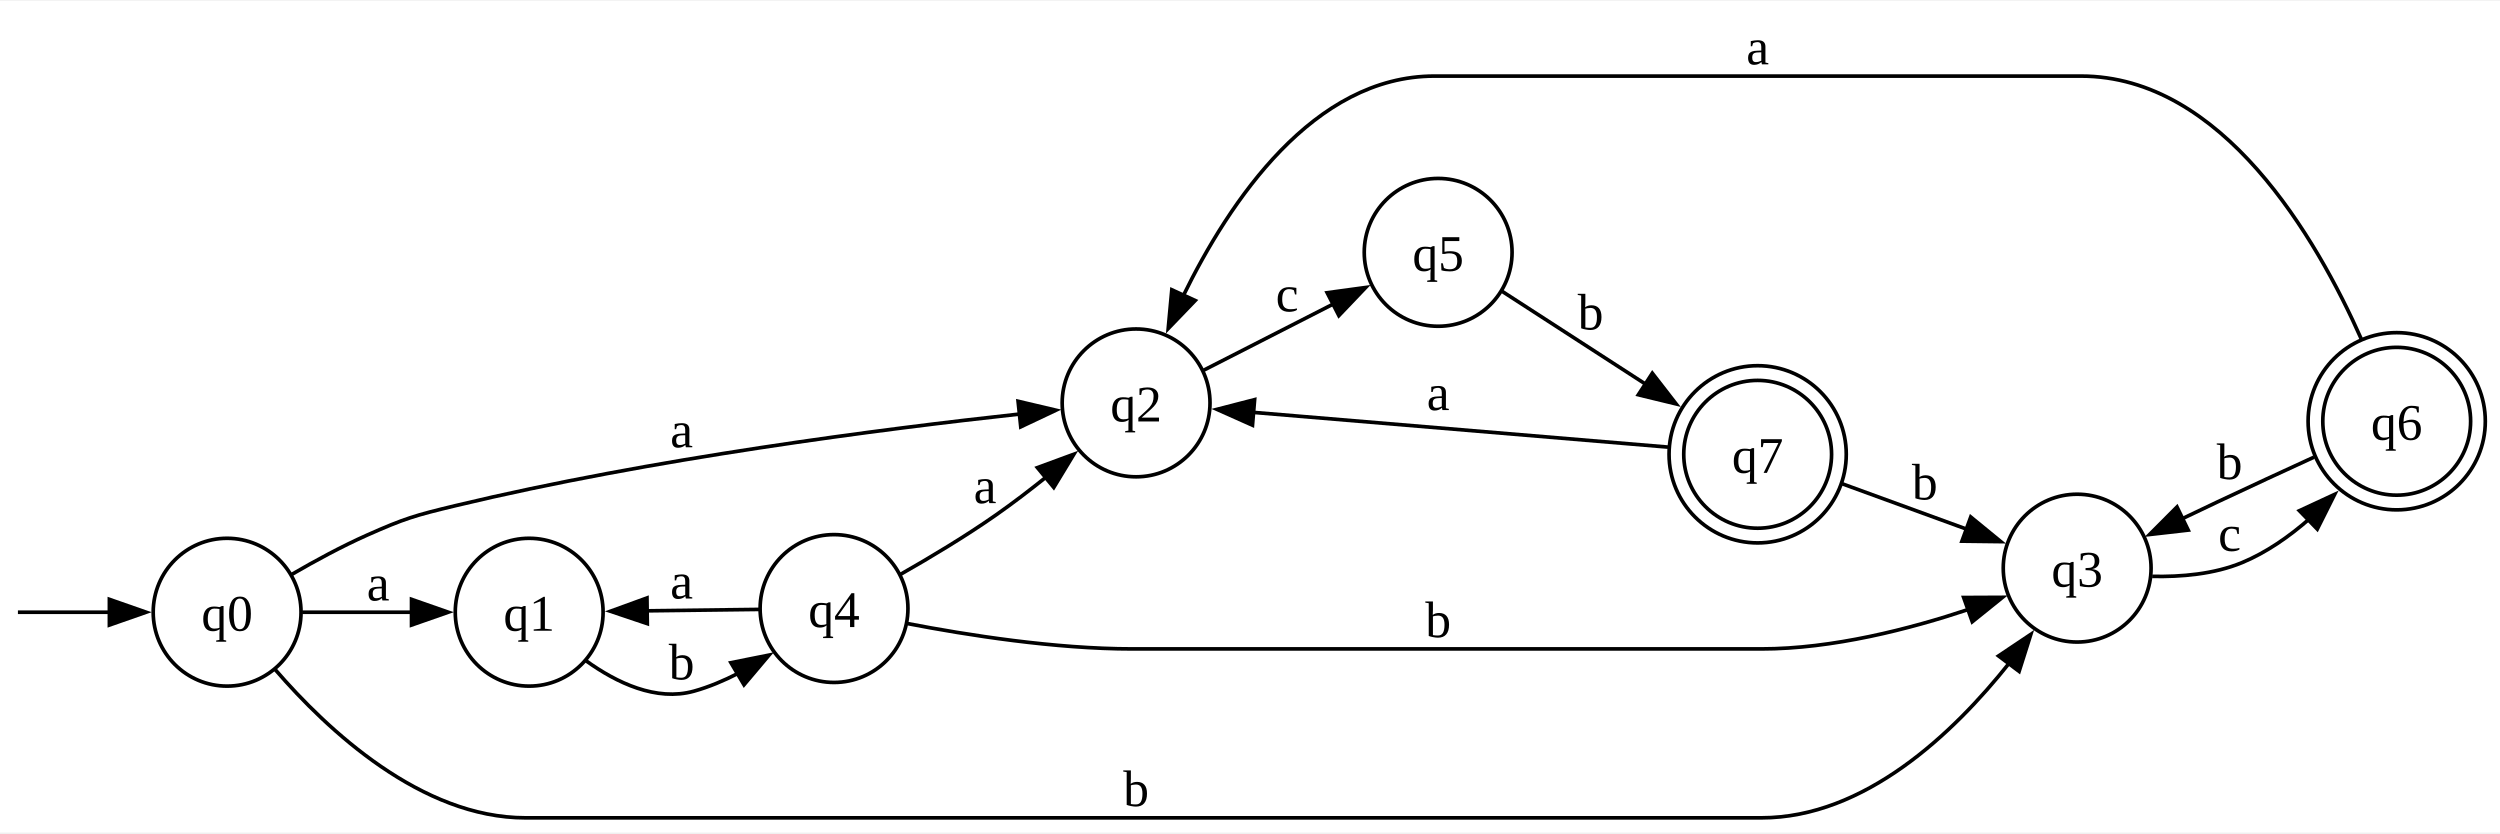
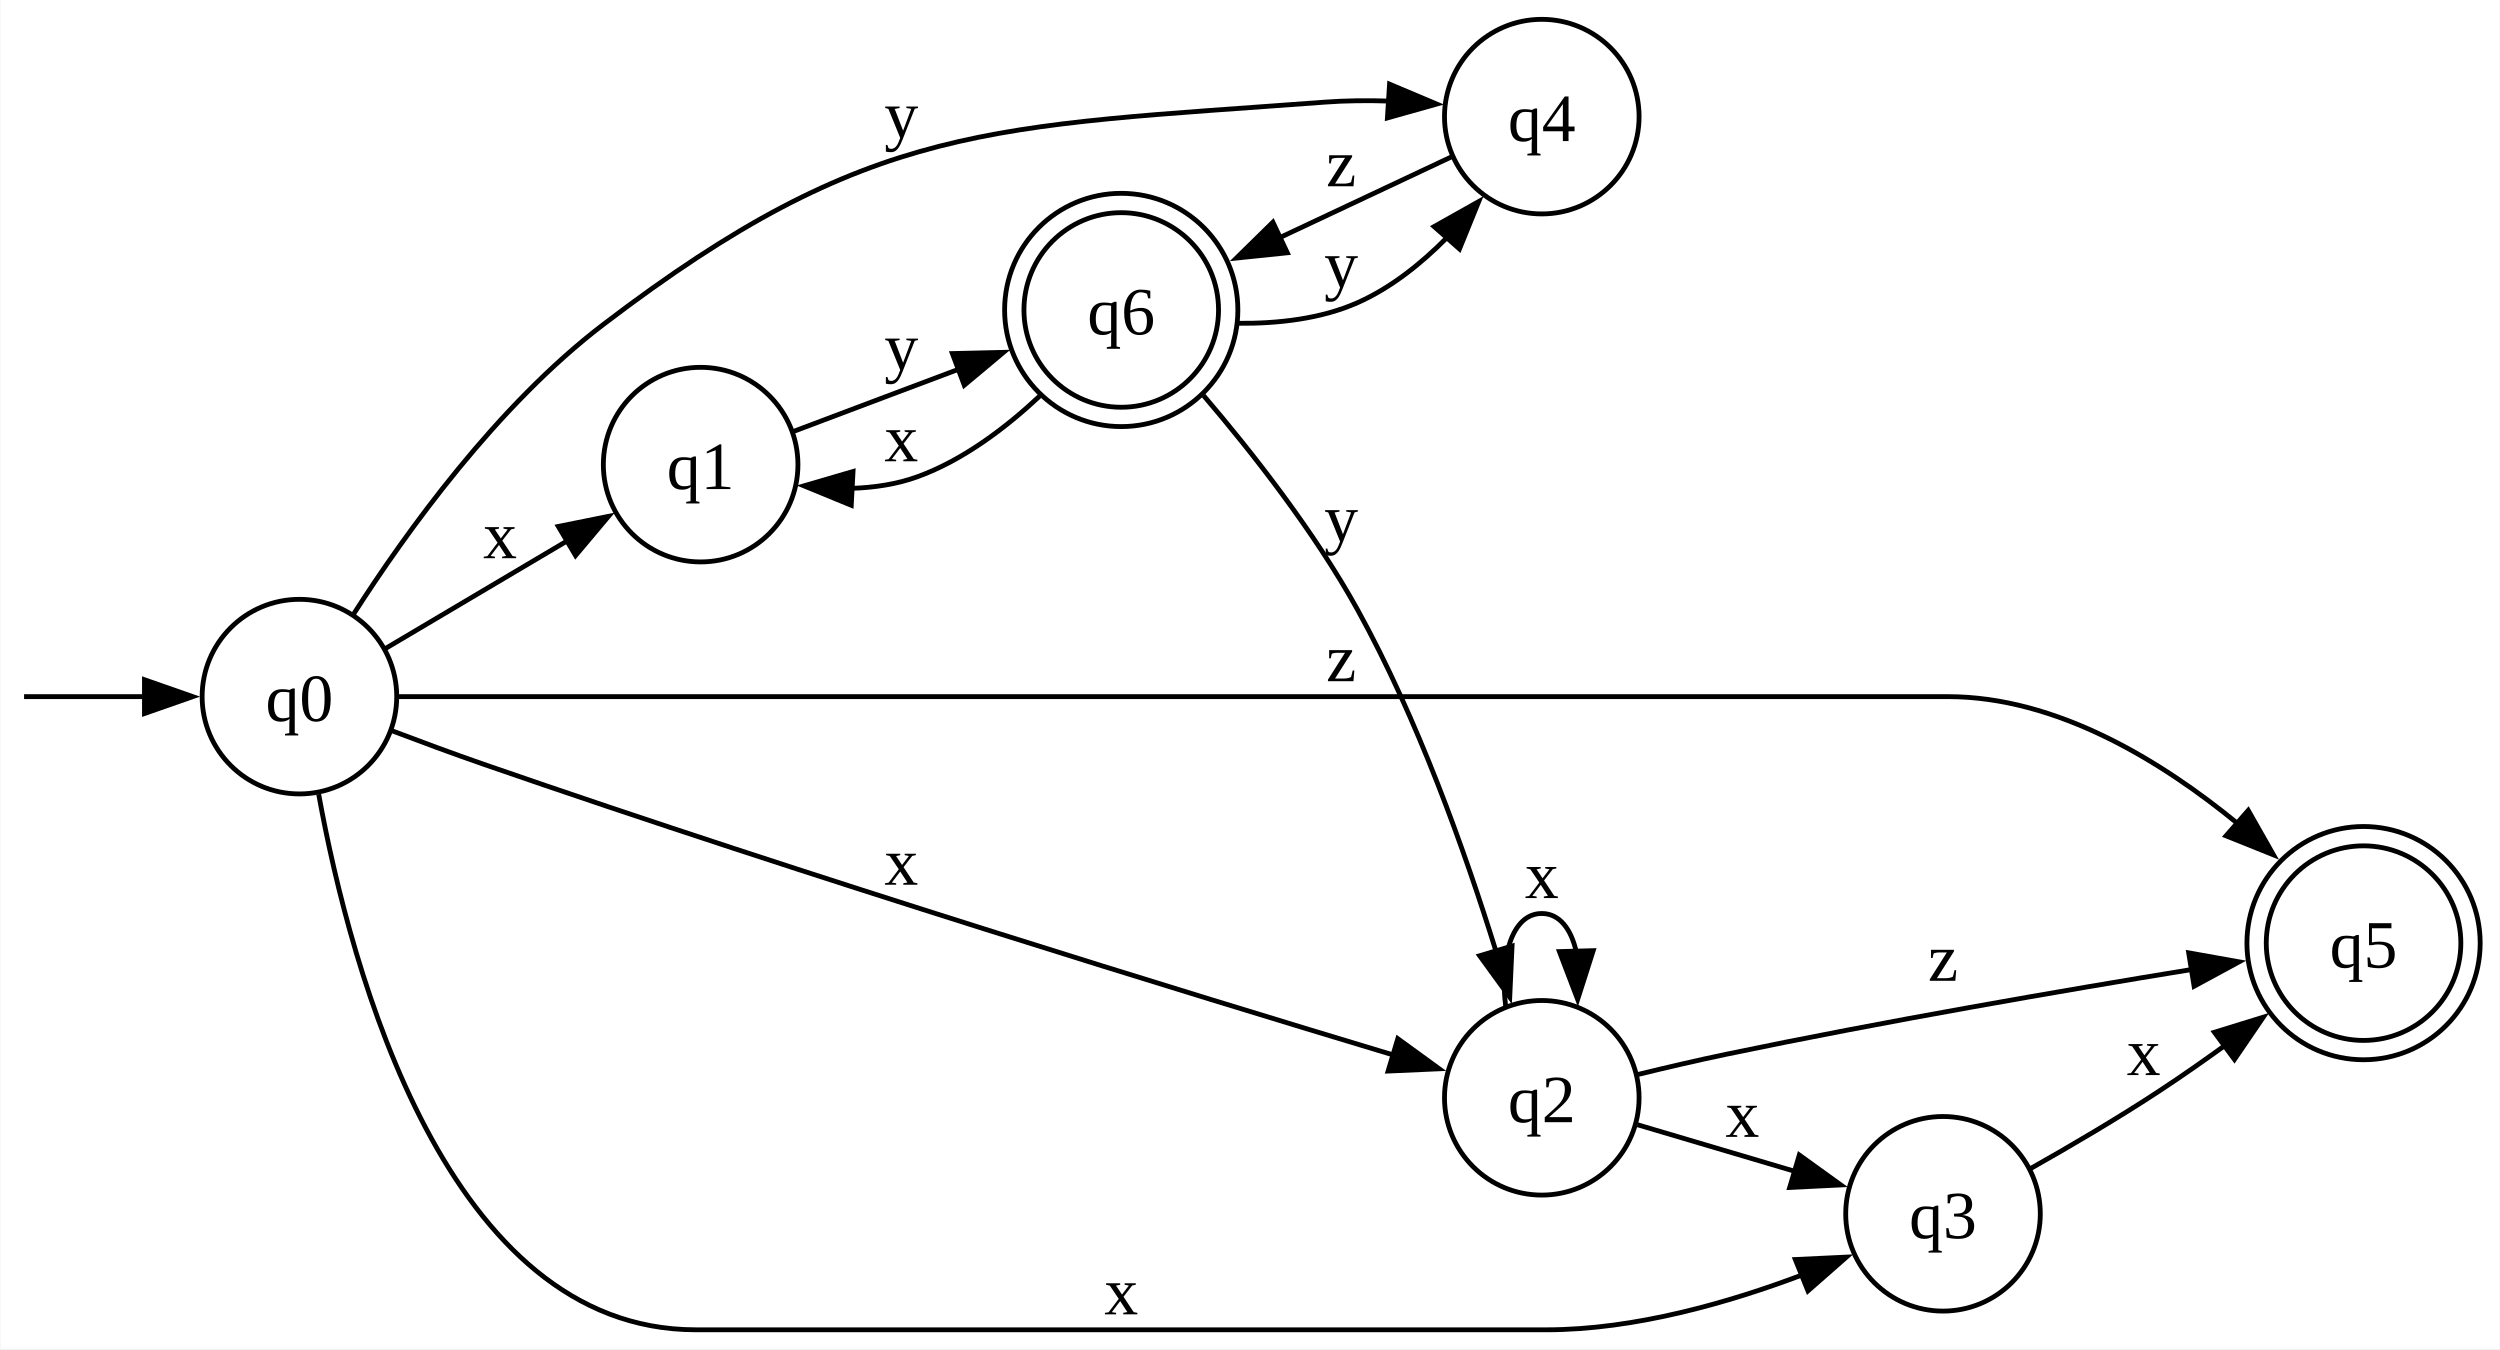
- <svg xmlns="http://www.w3.org/2000/svg" width="681pt" height="227pt" viewBox="0.00 0.00 680.82 226.50">
-   <g id="graph0" class="graph" transform="scale(1 1) rotate(0) translate(4 222.5)">
-     <polygon fill="white" stroke="none" points="-4,4 -4,-222.5 676.82,-222.5 676.82,4 -4,4" />
+ <svg xmlns="http://www.w3.org/2000/svg" width="517pt" height="279pt" viewBox="0.00 0.00 517.04 279.13">
+   <g id="graph0" class="graph" transform="scale(1 1) rotate(0) translate(4 275.13)">
+     <polygon fill="white" stroke="none" points="-4,4 -4,-275.13 513.04,-275.13 513.04,4 -4,4" />
    <g id="node1" class="node">
</g>
    <g id="node2" class="node">
-       <ellipse fill="none" stroke="black" cx="57.85" cy="-56" rx="20.13" ry="20.13" />
-       <text text-anchor="middle" x="57.85" y="-50.95" font-family="Times New Roman,serif" font-size="14.00">q0</text>
+       <ellipse fill="none" stroke="black" cx="57.85" cy="-131" rx="20.13" ry="20.13" />
+       <text text-anchor="middle" x="57.85" y="-125.95" font-family="Times New Roman,serif" font-size="14.00">q0</text>
    </g>
    <g id="edge1" class="edge">
-       <path fill="none" stroke="black" d="M0.88,-56C2.37,-56 13.93,-56 26.16,-56" />
-       <polygon fill="black" stroke="black" points="25.79,-59.5 35.79,-56 25.79,-52.5 25.79,-59.5" />
+       <path fill="none" stroke="black" d="M0.88,-131C2.37,-131 13.93,-131 26.16,-131" />
+       <polygon fill="black" stroke="black" points="25.79,-134.5 35.79,-131 25.79,-127.5 25.79,-134.5" />
    </g>
    <g id="node3" class="node">
-       <ellipse fill="none" stroke="black" cx="140.11" cy="-56" rx="20.13" ry="20.13" />
-       <text text-anchor="middle" x="140.11" y="-50.95" font-family="Times New Roman,serif" font-size="14.00">q1</text>
+       <ellipse fill="none" stroke="black" cx="140.86" cy="-179" rx="20.13" ry="20.13" />
+       <text text-anchor="middle" x="140.86" y="-173.95" font-family="Times New Roman,serif" font-size="14.00">q1</text>
    </g>
    <g id="edge2" class="edge">
-       <path fill="none" stroke="black" d="M78.28,-56C87.28,-56 98.2,-56 108.29,-56" />
-       <polygon fill="black" stroke="black" points="108.07,-59.5 118.07,-56 108.07,-52.5 108.07,-59.5" />
-       <text text-anchor="middle" x="98.98" y="-59.2" font-family="Times New Roman,serif" font-size="14.00">a</text>
+       <path fill="none" stroke="black" d="M75.64,-140.95C86.5,-147.38 100.88,-155.9 113.27,-163.24" />
+       <polygon fill="black" stroke="black" points="111.41,-166.21 121.8,-168.3 114.98,-160.19 111.41,-166.21" />
+       <text text-anchor="middle" x="99.36" y="-159.64" font-family="Times New Roman,serif" font-size="14.00">x</text>
+     </g>
+     <g id="node4" class="node">
+       <ellipse fill="none" stroke="black" cx="314.89" cy="-251" rx="20.13" ry="20.13" />
+       <text text-anchor="middle" x="314.89" y="-245.95" font-family="Times New Roman,serif" font-size="14.00">q4</text>
+     </g>
+     <g id="edge9" class="edge">
+       <path fill="none" stroke="black" d="M69.02,-148.02C79.96,-165.12 98.78,-191.26 120.73,-208 175.94,-250.1 200.78,-248.81 270.01,-254 274.29,-254.32 278.82,-254.36 283.27,-254.22" />
+       <polygon fill="black" stroke="black" points="283.39,-257.72 293.15,-253.6 282.95,-250.73 283.39,-257.72" />
+       <text text-anchor="middle" x="182.37" y="-246.66" font-family="Times New Roman,serif" font-size="14.00">y</text>
+     </g>
+     <g id="node6" class="node">
+       <ellipse fill="none" stroke="black" cx="314.89" cy="-48" rx="20.13" ry="20.13" />
+       <text text-anchor="middle" x="314.89" y="-42.95" font-family="Times New Roman,serif" font-size="14.00">q2</text>
+     </g>
+     <g id="edge3" class="edge">
+       <path fill="none" stroke="black" d="M76.91,-123.97C82.95,-121.68 89.73,-119.17 95.98,-117 162.81,-93.84 242.22,-69.48 284.29,-56.82" />
+       <polygon fill="black" stroke="black" points="285.1,-60.23 293.67,-54 283.09,-53.53 285.1,-60.23" />
+       <text text-anchor="middle" x="182.37" y="-92.08" font-family="Times New Roman,serif" font-size="14.00">x</text>
+     </g>
+     <g id="node7" class="node">
+       <ellipse fill="none" stroke="black" cx="484.91" cy="-80" rx="20.13" ry="20.13" />
+       <ellipse fill="none" stroke="black" cx="484.91" cy="-80" rx="24.13" ry="24.13" />
+       <text text-anchor="middle" x="484.91" y="-74.95" font-family="Times New Roman,serif" font-size="14.00">q5</text>
+     </g>
+     <g id="edge13" class="edge">
+       <path fill="none" stroke="black" d="M78.17,-131C94.58,-131 118.77,-131 139.86,-131 139.86,-131 139.86,-131 398.9,-131 421.34,-131 442.98,-117.77 458.81,-104.78" />
+       <polygon fill="black" stroke="black" points="461.05,-107.47 466.28,-98.26 456.45,-102.2 461.05,-107.47" />
+       <text text-anchor="middle" x="273.38" y="-134.2" font-family="Times New Roman,serif" font-size="14.00">z</text>
+     </g>
+     <g id="node8" class="node">
+       <ellipse fill="none" stroke="black" cx="397.9" cy="-24" rx="20.13" ry="20.13" />
+       <text text-anchor="middle" x="397.9" y="-18.95" font-family="Times New Roman,serif" font-size="14.00">q3</text>
+     </g>
+     <g id="edge4" class="edge">
+       <path fill="none" stroke="black" d="M61.83,-110.82C68.52,-74.07 88.39,0 139.86,0 139.86,0 139.86,0 315.89,0 334.07,0 353.63,-5.62 368.97,-11.43" />
+       <polygon fill="black" stroke="black" points="367.34,-14.54 377.92,-15.04 369.96,-8.05 367.34,-14.54" />
+       <text text-anchor="middle" x="227.88" y="-3.2" font-family="Times New Roman,serif" font-size="14.00">x</text>
    </g>
    <g id="node5" class="node">
-       <ellipse fill="none" stroke="black" cx="561.67" cy="-68" rx="20.13" ry="20.13" />
-       <text text-anchor="middle" x="561.67" y="-62.95" font-family="Times New Roman,serif" font-size="14.00">q3</text>
+       <ellipse fill="none" stroke="black" cx="227.88" cy="-211" rx="20.13" ry="20.13" />
+       <ellipse fill="none" stroke="black" cx="227.88" cy="-211" rx="24.13" ry="24.13" />
+       <text text-anchor="middle" x="227.88" y="-205.95" font-family="Times New Roman,serif" font-size="14.00">q6</text>
    </g>
-     <g id="edge4" class="edge">
-       <path fill="none" stroke="black" d="M70.92,-40.4C85.23,-23.83 110.74,0 139.11,0 139.11,0 139.11,0 475.66,0 503.76,0 527.9,-22.93 543.19,-42.16" />
-       <polygon fill="black" stroke="black" points="540.26,-44.09 549.06,-49.98 545.86,-39.88 540.26,-44.09" />
-       <text text-anchor="middle" x="305.39" y="-3.2" font-family="Times New Roman,serif" font-size="14.00">b</text>
+     <g id="edge10" class="edge">
+       <path fill="none" stroke="black" d="M159.99,-185.84C166.04,-188.12 172.8,-190.67 178.99,-193 184.03,-194.9 189.36,-196.9 194.57,-198.86" />
+       <polygon fill="black" stroke="black" points="192.94,-201.98 203.53,-202.23 195.4,-195.43 192.94,-201.98" />
+       <text text-anchor="middle" x="182.37" y="-198.65" font-family="Times New Roman,serif" font-size="14.00">y</text>
    </g>
-     <g id="node7" class="node">
-       <ellipse fill="none" stroke="black" cx="305.39" cy="-113" rx="20.13" ry="20.13" />
-       <text text-anchor="middle" x="305.39" y="-107.95" font-family="Times New Roman,serif" font-size="14.00">q2</text>
-     </g>
-     <g id="edge3" class="edge">
-       <path fill="none" stroke="black" d="M75.5,-66.32C81.78,-69.97 89.08,-73.93 95.98,-77 106.26,-81.57 109.05,-82.37 119.98,-85 173.3,-97.83 236.78,-105.94 273.64,-109.96" />
-       <polygon fill="black" stroke="black" points="273.25,-113.44 283.56,-111.01 273.98,-106.48 273.25,-113.44" />
-       <text text-anchor="middle" x="181.62" y="-100.92" font-family="Times New Roman,serif" font-size="14.00">a</text>
-     </g>
-     <g id="node4" class="node">
-       <ellipse fill="none" stroke="black" cx="223.13" cy="-57" rx="20.13" ry="20.13" />
-       <text text-anchor="middle" x="223.13" y="-51.95" font-family="Times New Roman,serif" font-size="14.00">q4</text>
+     <g id="edge14" class="edge">
+       <path fill="none" stroke="black" d="M296.17,-242.66C285.86,-237.81 272.55,-231.55 260.49,-225.88" />
+       <polygon fill="black" stroke="black" points="262.24,-222.83 251.7,-221.74 259.26,-229.16 262.24,-222.83" />
+       <text text-anchor="middle" x="273.38" y="-236.59" font-family="Times New Roman,serif" font-size="14.00">z</text>
    </g>
    <g id="edge5" class="edge">
-       <path fill="none" stroke="black" d="M155.6,-42.77C163.91,-36.79 174.7,-31.62 184.99,-34.5 189.08,-35.64 193.17,-37.37 197.06,-39.37" />
-       <polygon fill="black" stroke="black" points="195.05,-42.25 205.44,-44.32 198.61,-36.23 195.05,-42.25" />
-       <text text-anchor="middle" x="181.62" y="-37.7" font-family="Times New Roman,serif" font-size="14.00">b</text>
+       <path fill="none" stroke="black" d="M211.01,-193.19C204,-186.62 195.2,-179.94 185.74,-176.5 181.43,-174.93 176.72,-174.24 172.04,-174.09" />
+       <polygon fill="black" stroke="black" points="172.02,-170.59 162.22,-174.61 172.39,-177.58 172.02,-170.59" />
+       <text text-anchor="middle" x="182.37" y="-179.7" font-family="Times New Roman,serif" font-size="14.00">x</text>
+     </g>
+     <g id="edge11" class="edge">
+       <path fill="none" stroke="black" d="M252.08,-208.24C260.18,-208.16 269.15,-209.13 276.76,-212.5 283.66,-215.56 289.93,-220.57 295.27,-225.97" />
+       <polygon fill="black" stroke="black" points="292.61,-228.25 301.85,-233.44 297.86,-223.62 292.61,-228.25" />
+       <text text-anchor="middle" x="273.38" y="-215.7" font-family="Times New Roman,serif" font-size="14.00">y</text>
+     </g>
+     <g id="edge12" class="edge">
+       <path fill="none" stroke="black" d="M244.9,-193.31C255.05,-181.43 267.87,-165.07 276.76,-149 289.2,-126.48 299.01,-98.96 305.41,-78.33" />
+       <polygon fill="black" stroke="black" points="308.74,-79.4 308.26,-68.82 302.03,-77.39 308.74,-79.4" />
+       <text text-anchor="middle" x="273.38" y="-163.16" font-family="Times New Roman,serif" font-size="14.00">y</text>
    </g>
    <g id="edge6" class="edge">
-       <path fill="none" stroke="black" d="M202.7,-56.76C193.57,-56.65 182.46,-56.51 172.2,-56.38" />
-       <polygon fill="black" stroke="black" points="172.28,-52.88 162.24,-56.26 172.19,-59.88 172.28,-52.88" />
-       <text text-anchor="middle" x="181.62" y="-59.73" font-family="Times New Roman,serif" font-size="14.00">a</text>
+       <path fill="none" stroke="black" d="M307.43,-66.83C306.16,-76.93 308.65,-86.13 314.89,-86.13 318.59,-86.13 320.98,-82.89 322.04,-78.14" />
+       <polygon fill="black" stroke="black" points="325.53,-78.44 322.31,-68.35 318.53,-78.25 325.53,-78.44" />
+       <text text-anchor="middle" x="314.89" y="-89.33" font-family="Times New Roman,serif" font-size="14.00">x</text>
+     </g>
+     <g id="edge15" class="edge">
+       <path fill="none" stroke="black" d="M334.72,-52.81C340.57,-54.24 347.05,-55.75 353.02,-57 385.53,-63.79 422.87,-70.22 449.32,-74.54" />
+       <polygon fill="black" stroke="black" points="448.73,-77.99 459.16,-76.13 449.85,-71.08 448.73,-77.99" />
+       <text text-anchor="middle" x="397.9" y="-72.2" font-family="Times New Roman,serif" font-size="14.00">z</text>
+     </g>
+     <g id="edge7" class="edge">
+       <path fill="none" stroke="black" d="M334.68,-42.43C344.39,-39.56 356.47,-35.98 367.39,-32.74" />
+       <polygon fill="black" stroke="black" points="368.17,-36.16 376.76,-29.97 366.18,-29.45 368.17,-36.16" />
+       <text text-anchor="middle" x="356.39" y="-39.92" font-family="Times New Roman,serif" font-size="14.00">x</text>
    </g>
    <g id="edge8" class="edge">
-       <path fill="none" stroke="black" d="M243.16,-52.9C259.36,-49.78 283.29,-46 304.39,-46 304.39,-46 304.39,-46 475.66,-46 494.99,-46 516.01,-51.39 532.32,-56.84" />
-       <polygon fill="black" stroke="black" points="530.76,-60 541.35,-60.05 533.1,-53.4 530.76,-60" />
-       <text text-anchor="middle" x="387.65" y="-49.2" font-family="Times New Roman,serif" font-size="14.00">b</text>
-     </g>
-     <g id="edge7" class="edge">
-       <path fill="none" stroke="black" d="M241.3,-66.35C249.36,-70.93 258.99,-76.71 267.26,-82.5 271.8,-85.68 276.49,-89.27 280.94,-92.84" />
-       <polygon fill="black" stroke="black" points="278.51,-95.37 288.46,-99.03 282.97,-89.97 278.51,-95.37" />
-       <text text-anchor="middle" x="264.26" y="-85.7" font-family="Times New Roman,serif" font-size="14.00">a</text>
-     </g>
-     <g id="node6" class="node">
-       <ellipse fill="none" stroke="black" cx="648.69" cy="-108" rx="20.13" ry="20.13" />
-       <ellipse fill="none" stroke="black" cx="648.69" cy="-108" rx="24.13" ry="24.13" />
-       <text text-anchor="middle" x="648.69" y="-102.95" font-family="Times New Roman,serif" font-size="14.00">q6</text>
-     </g>
-     <g id="edge9" class="edge">
-       <path fill="none" stroke="black" d="M582.09,-65.76C589.95,-65.59 598.95,-66.35 606.56,-69.5 613.2,-72.25 619.41,-76.6 624.9,-81.4" />
-       <polygon fill="black" stroke="black" points="622.19,-83.64 631.8,-88.09 627.06,-78.62 622.19,-83.64" />
-       <text text-anchor="middle" x="603.18" y="-72.7" font-family="Times New Roman,serif" font-size="14.00">c</text>
-     </g>
-     <g id="edge11" class="edge">
-       <path fill="none" stroke="black" d="M626.19,-98.24C617.92,-94.45 608.41,-90.06 599.81,-86 596.67,-84.52 593.39,-82.95 590.13,-81.39" />
-       <polygon fill="black" stroke="black" points="591.91,-78.36 581.38,-77.16 588.86,-84.66 591.91,-78.36" />
-       <text text-anchor="middle" x="603.18" y="-92.25" font-family="Times New Roman,serif" font-size="14.00">b</text>
-     </g>
-     <g id="edge10" class="edge">
-       <path fill="none" stroke="black" d="M639.1,-130.28C626.77,-158.07 601.18,-202 562.67,-202 386.65,-202 386.65,-202 386.65,-202 353.73,-202 330.85,-168.01 318.17,-142.04" />
-       <polygon fill="black" stroke="black" points="321.49,-140.88 314.14,-133.25 315.12,-143.8 321.49,-140.88" />
-       <text text-anchor="middle" x="474.66" y="-205.2" font-family="Times New Roman,serif" font-size="14.00">a</text>
-     </g>
-     <g id="node8" class="node">
-       <ellipse fill="none" stroke="black" cx="387.65" cy="-154" rx="20.13" ry="20.13" />
-       <text text-anchor="middle" x="387.65" y="-148.95" font-family="Times New Roman,serif" font-size="14.00">q5</text>
-     </g>
-     <g id="edge12" class="edge">
-       <path fill="none" stroke="black" d="M323.8,-121.9C334.11,-127.16 347.4,-133.95 359.1,-139.93" />
-       <polygon fill="black" stroke="black" points="357.42,-143 367.92,-144.43 360.61,-136.77 357.42,-143" />
-       <text text-anchor="middle" x="346.52" y="-137.93" font-family="Times New Roman,serif" font-size="14.00">c</text>
-     </g>
-     <g id="node9" class="node">
-       <ellipse fill="none" stroke="black" cx="474.66" cy="-99" rx="20.13" ry="20.13" />
-       <ellipse fill="none" stroke="black" cx="474.66" cy="-99" rx="24.13" ry="24.13" />
-       <text text-anchor="middle" x="474.66" y="-93.95" font-family="Times New Roman,serif" font-size="14.00">q7</text>
-     </g>
-     <g id="edge13" class="edge">
-       <path fill="none" stroke="black" d="M405.04,-143.4C416.11,-136.23 431.05,-126.57 444.16,-118.09" />
-       <polygon fill="black" stroke="black" points="445.97,-121.09 452.46,-112.72 442.16,-115.21 445.97,-121.09" />
-       <text text-anchor="middle" x="429.16" y="-132.99" font-family="Times New Roman,serif" font-size="14.00">b</text>
-     </g>
-     <g id="edge15" class="edge">
-       <path fill="none" stroke="black" d="M497.56,-91.02C507.96,-87.22 520.54,-82.64 531.72,-78.56" />
-       <polygon fill="black" stroke="black" points="532.69,-81.93 540.88,-75.22 530.29,-75.35 532.69,-81.93" />
-       <text text-anchor="middle" x="520.17" y="-86.7" font-family="Times New Roman,serif" font-size="14.00">b</text>
-     </g>
-     <g id="edge14" class="edge">
-       <path fill="none" stroke="black" d="M450.25,-100.96C420.67,-103.44 369.69,-107.7 337.03,-110.44" />
-       <polygon fill="black" stroke="black" points="337.09,-106.92 327.41,-111.24 337.67,-113.89 337.09,-106.92" />
-       <text text-anchor="middle" x="387.65" y="-111.05" font-family="Times New Roman,serif" font-size="14.00">a</text>
+       <path fill="none" stroke="black" d="M415.84,-33.26C424.1,-37.92 434.1,-43.78 442.78,-49.5 447.28,-52.46 451.95,-55.73 456.46,-58.99" />
+       <polygon fill="black" stroke="black" points="454.05,-61.56 464.17,-64.68 458.2,-55.93 454.05,-61.56" />
+       <text text-anchor="middle" x="439.41" y="-52.7" font-family="Times New Roman,serif" font-size="14.00">x</text>
    </g>
  </g>
</svg>
